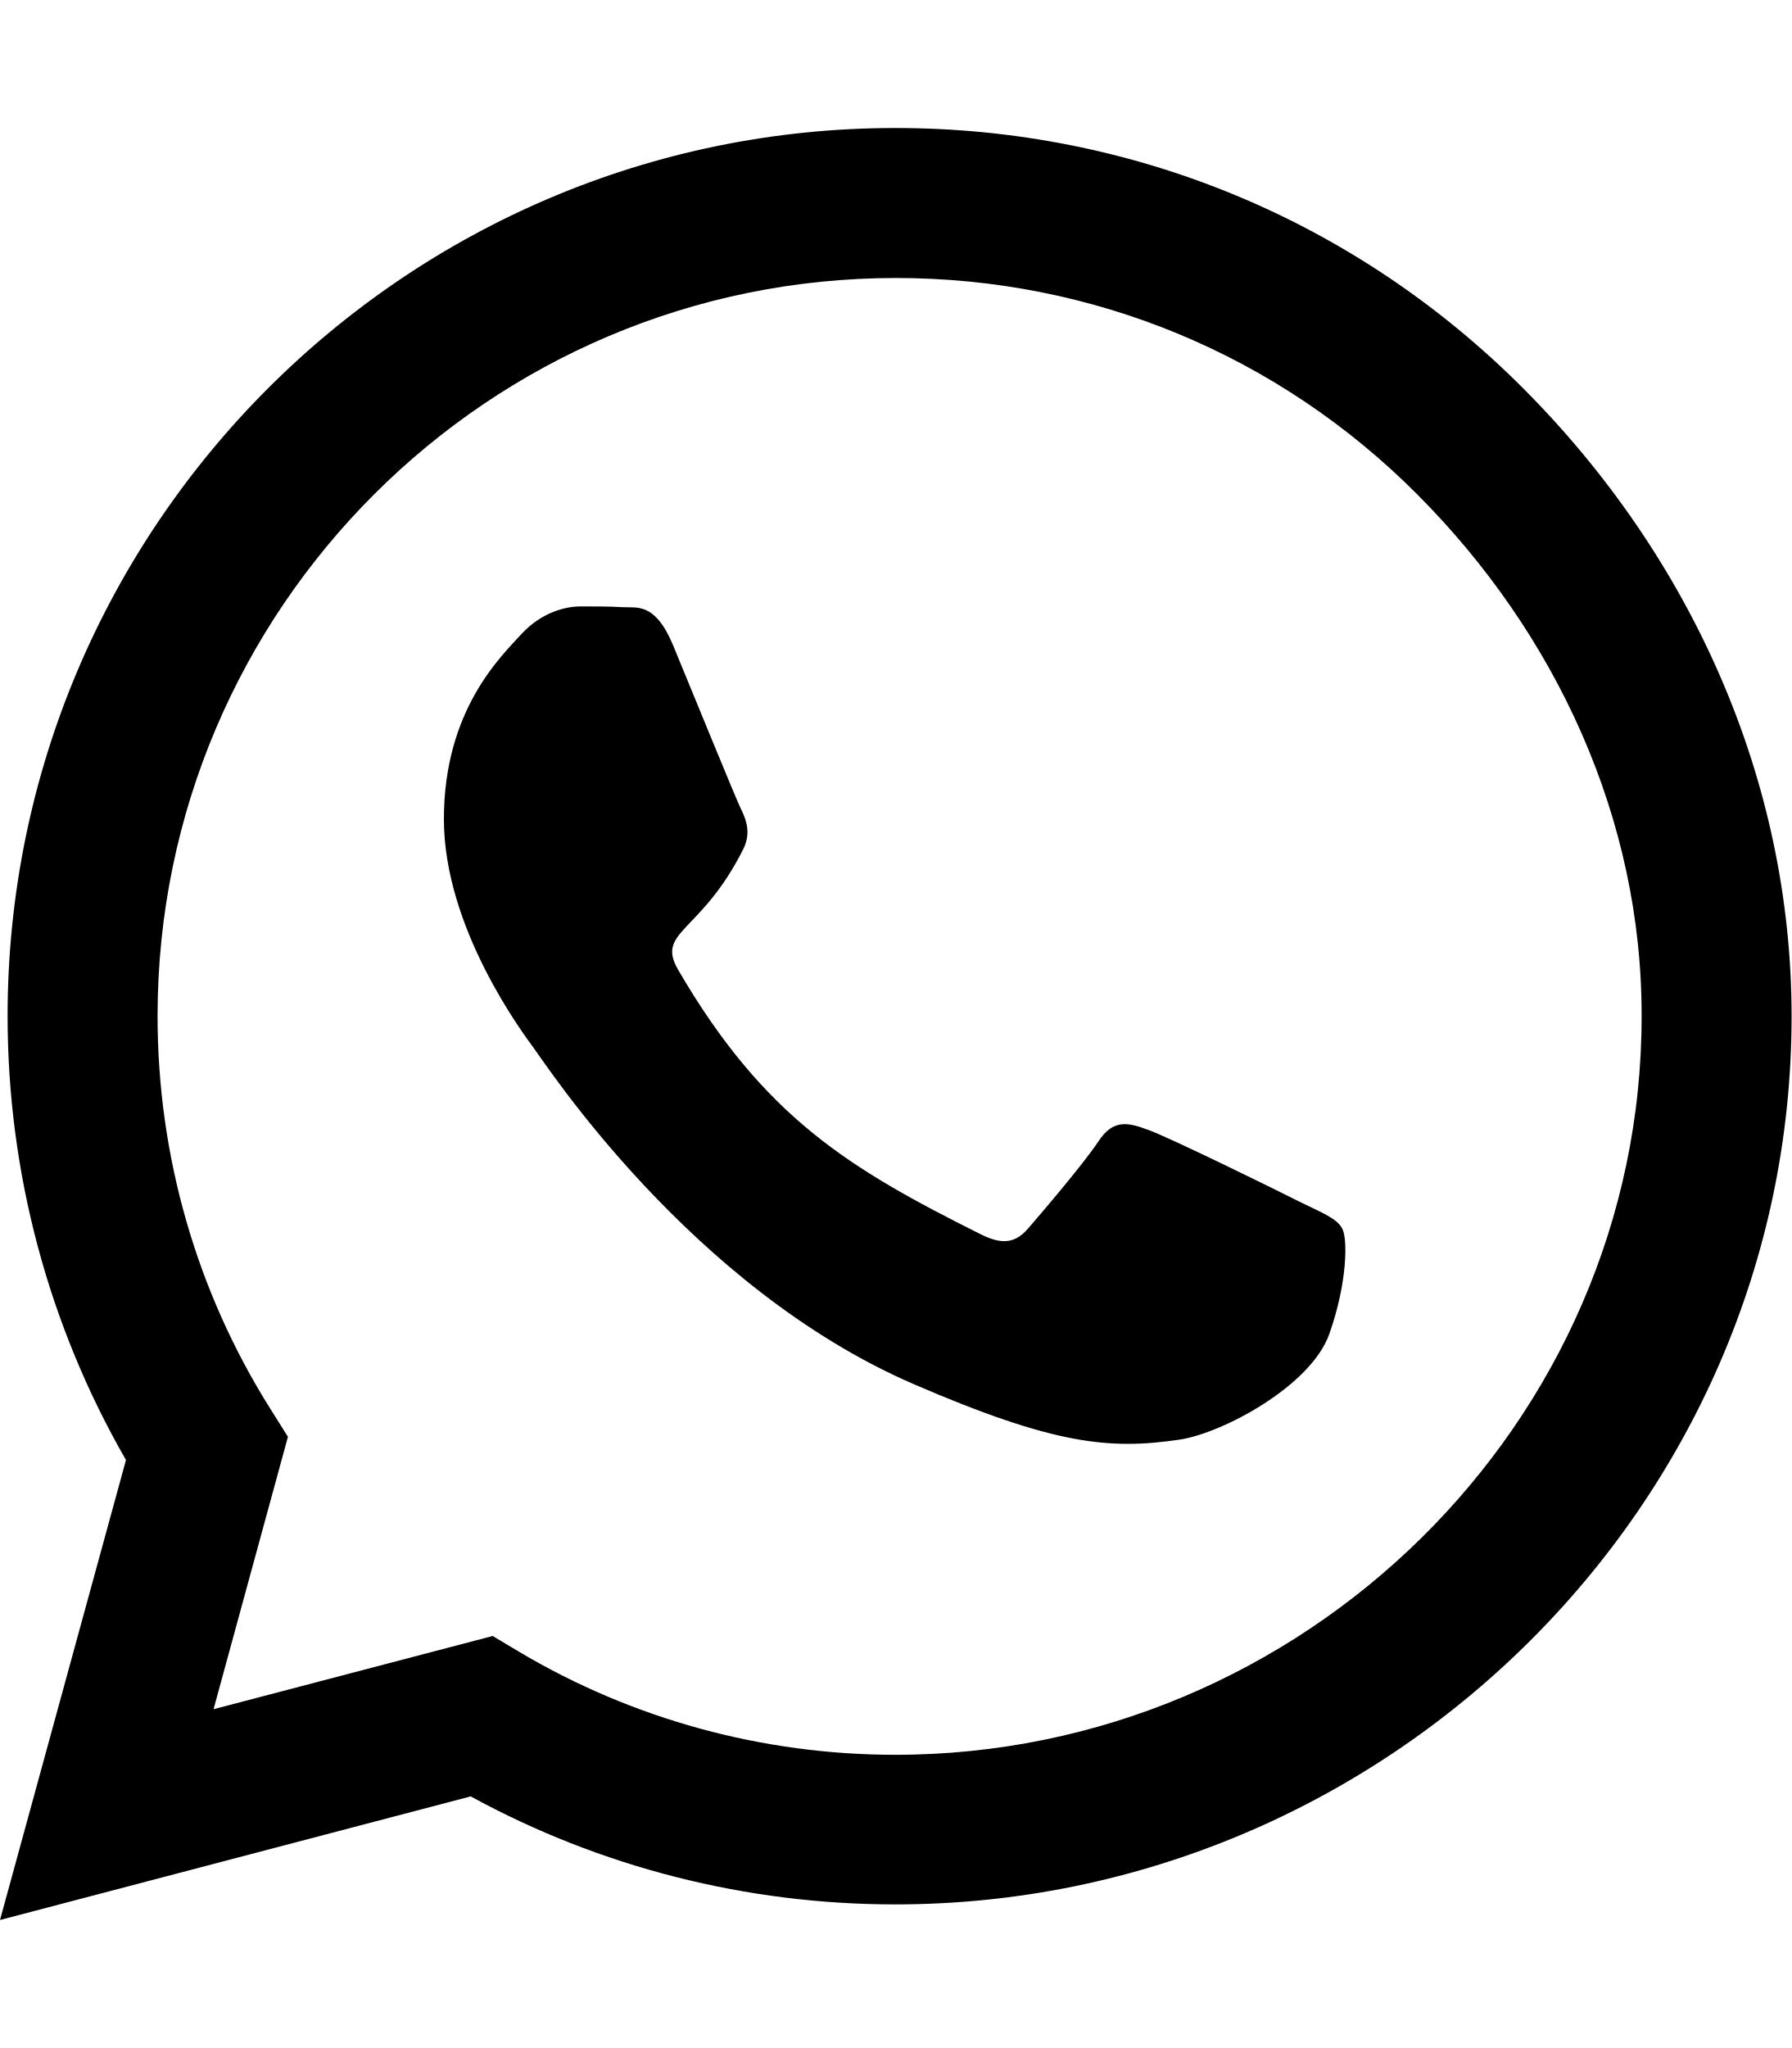
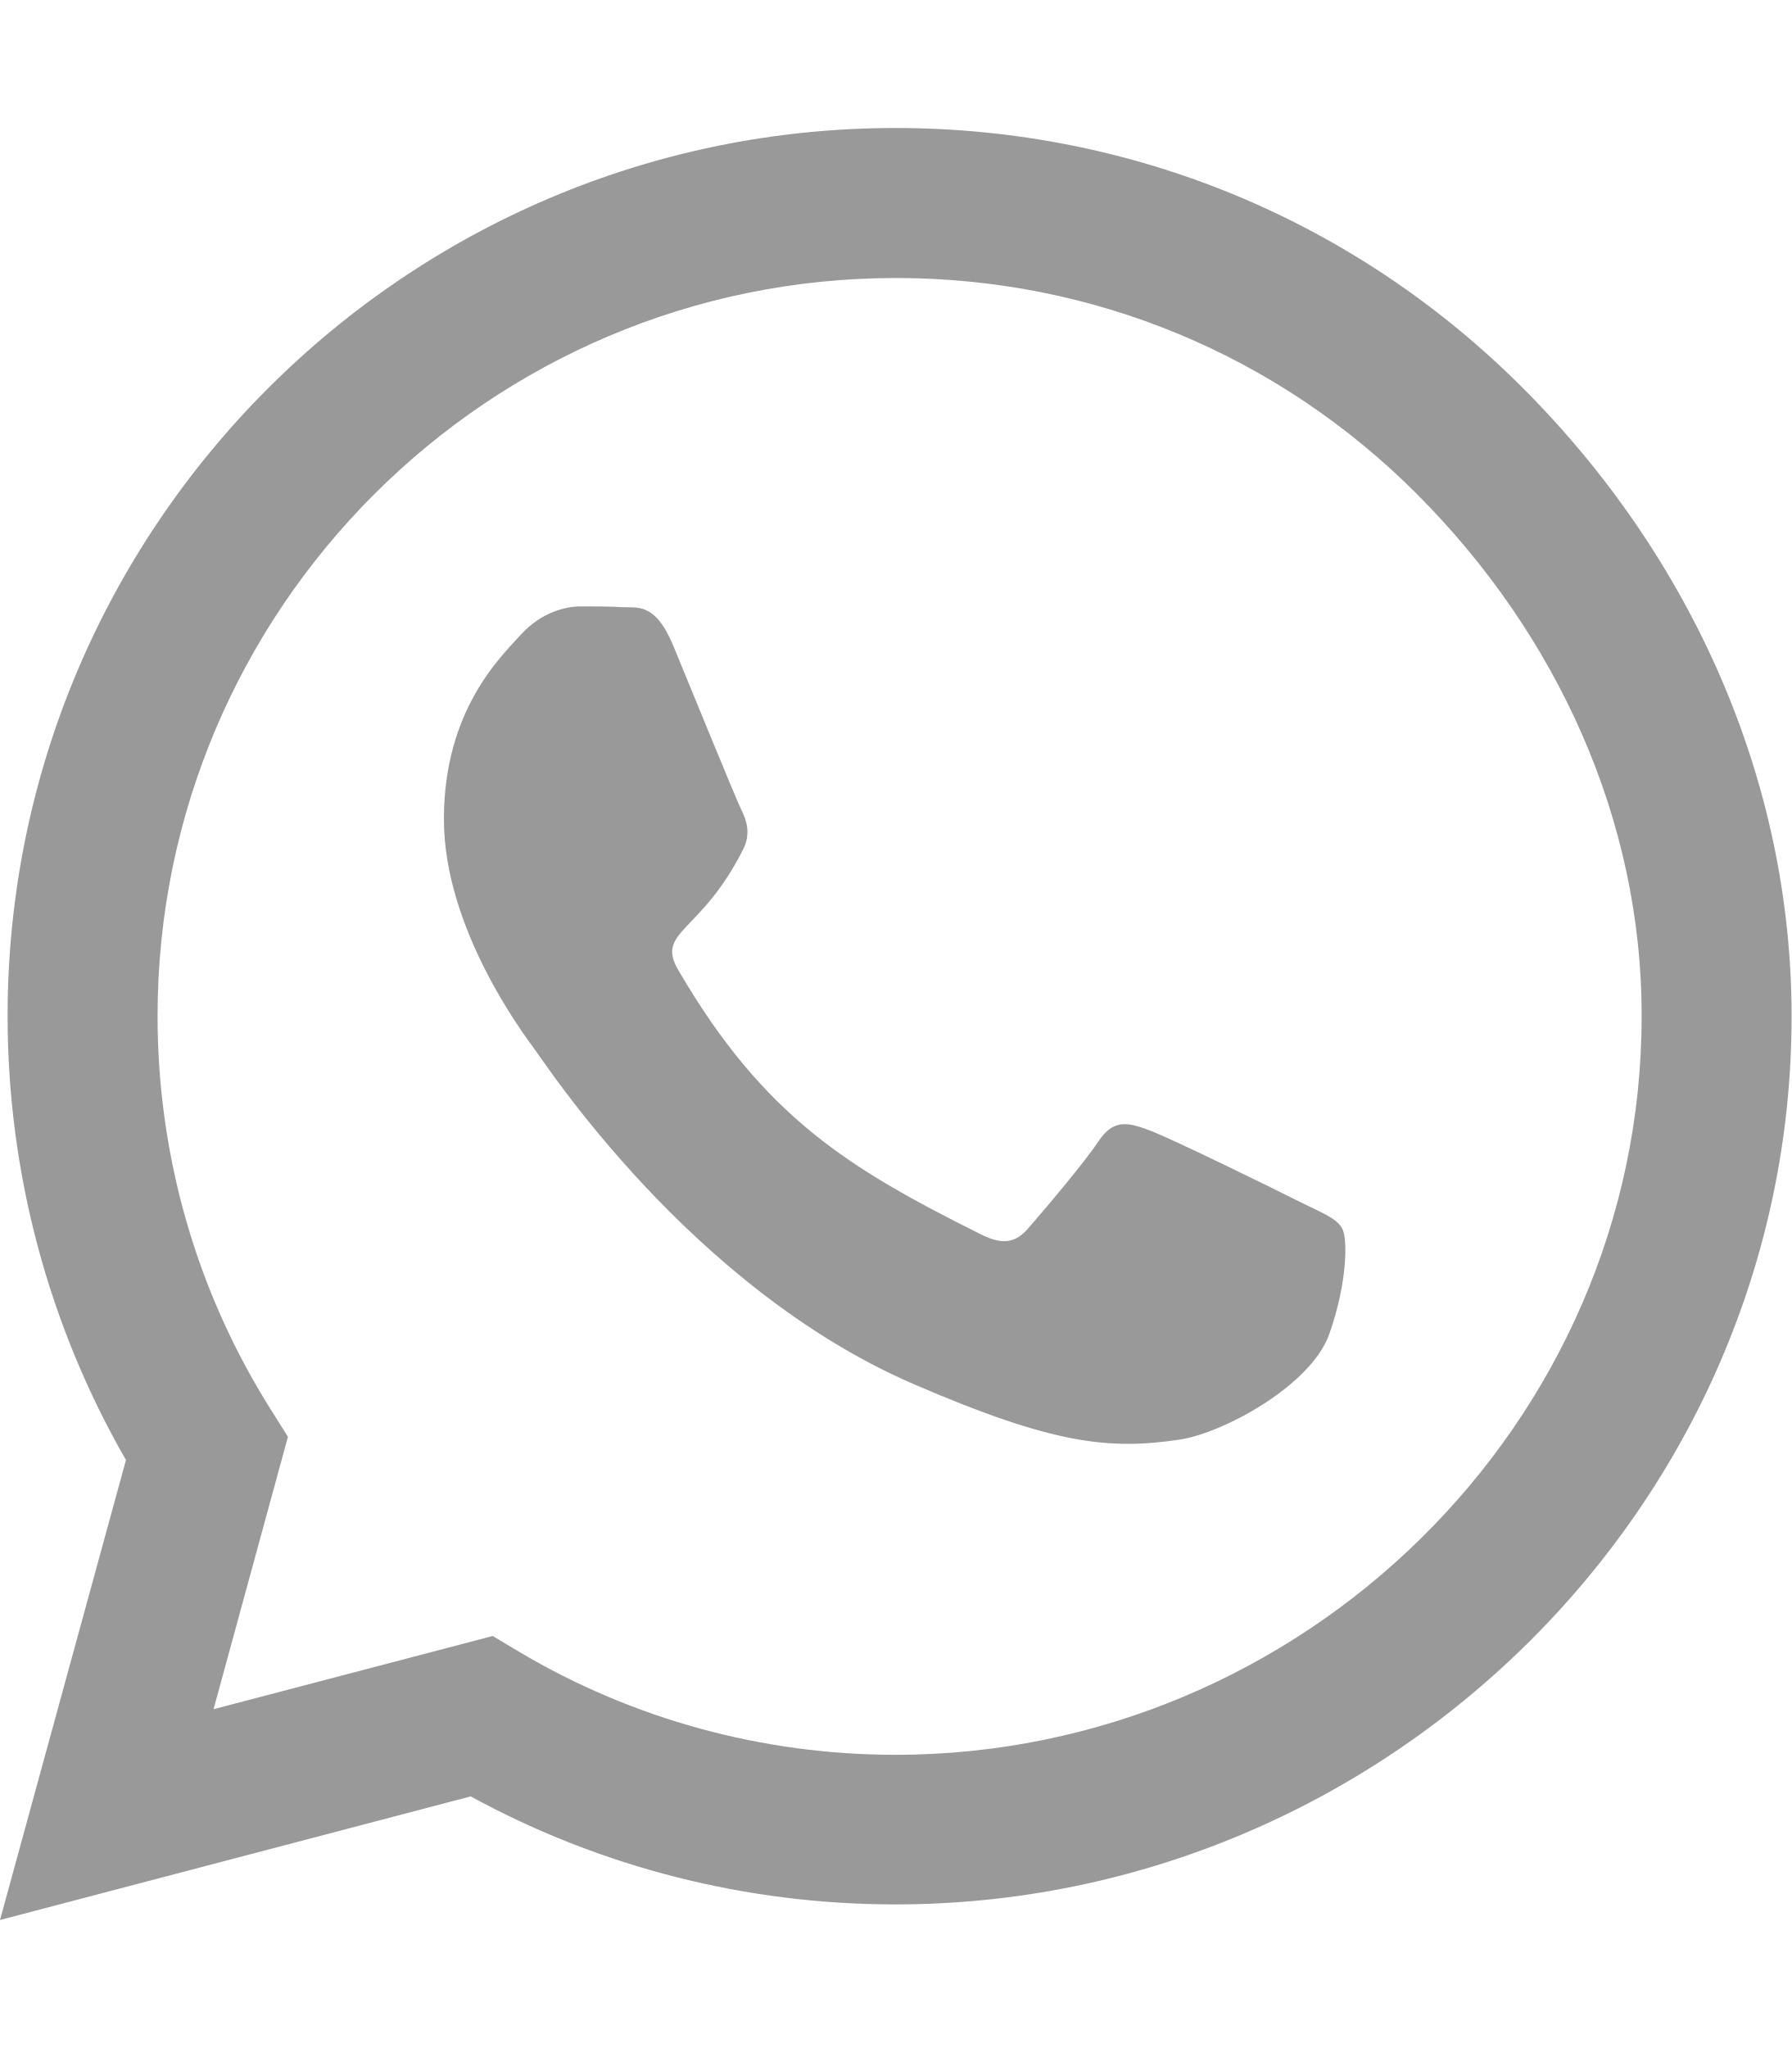
<svg xmlns="http://www.w3.org/2000/svg" aria-hidden="true" focusable="false" data-prefix="fab" data-icon="whatsapp" class="svg-inline--fa fa-whatsapp fa-w-14" role="img" viewBox="0 0 448 512">
-   <path fill="currentColor" d="M380.9 97.1C339 55.1 283.2 32 223.9 32c-122.4 0-222 99.6-222 222 0 39.1 10.2 77.3 29.6 111L0 480l117.7-30.9c32.4 17.7 68.9 27 106.1 27h.1c122.3 0 224.1-99.6 224.1-222 0-59.3-25.2-115-67.1-157zm-157 341.6c-33.2 0-65.7-8.9-94-25.7l-6.7-4-69.8 18.3L72 359.2l-4.4-7c-18.5-29.4-28.2-63.3-28.2-98.2 0-101.7 82.8-184.5 184.6-184.5 49.3 0 95.6 19.2 130.4 54.1 34.8 34.9 56.2 81.2 56.1 130.5 0 101.8-84.9 184.6-186.6 184.6zm101.2-138.2c-5.5-2.8-32.8-16.2-37.9-18-5.1-1.9-8.8-2.8-12.5 2.8-3.7 5.6-14.3 18-17.6 21.8-3.2 3.7-6.5 4.2-12 1.4-32.6-16.3-54-29.1-75.5-66-5.7-9.8 5.7-9.1 16.3-30.3 1.8-3.7.9-6.9-.5-9.7-1.4-2.8-12.5-30.1-17.1-41.2-4.5-10.8-9.1-9.3-12.5-9.5-3.2-.2-6.9-.2-10.6-.2-3.7 0-9.7 1.4-14.8 6.9-5.1 5.6-19.4 19-19.4 46.3 0 27.3 19.9 53.7 22.6 57.4 2.8 3.7 39.1 59.7 94.8 83.8 35.2 15.2 49 16.5 66.6 13.9 10.7-1.6 32.8-13.4 37.4-26.4 4.6-13 4.6-24.1 3.2-26.4-1.3-2.5-5-3.9-10.5-6.6z" />
+   <path fill="#999999" d="M380.9 97.1C339 55.1 283.2 32 223.9 32c-122.4 0-222 99.6-222 222 0 39.1 10.2 77.3 29.6 111L0 480l117.7-30.9c32.4 17.7 68.9 27 106.1 27h.1c122.3 0 224.1-99.6 224.1-222 0-59.3-25.2-115-67.1-157zm-157 341.6c-33.2 0-65.7-8.9-94-25.7l-6.7-4-69.8 18.3L72 359.2l-4.4-7c-18.5-29.4-28.2-63.3-28.2-98.2 0-101.7 82.8-184.5 184.6-184.5 49.3 0 95.6 19.2 130.4 54.1 34.8 34.9 56.2 81.2 56.1 130.5 0 101.8-84.9 184.6-186.6 184.6zm101.2-138.2c-5.5-2.8-32.8-16.2-37.9-18-5.1-1.9-8.8-2.8-12.5 2.8-3.7 5.6-14.3 18-17.6 21.8-3.2 3.7-6.5 4.2-12 1.4-32.6-16.3-54-29.1-75.5-66-5.7-9.8 5.7-9.1 16.3-30.3 1.8-3.7.9-6.9-.5-9.7-1.4-2.8-12.5-30.1-17.1-41.2-4.5-10.8-9.1-9.3-12.5-9.5-3.2-.2-6.9-.2-10.6-.2-3.7 0-9.7 1.4-14.8 6.9-5.1 5.6-19.4 19-19.4 46.3 0 27.3 19.9 53.7 22.6 57.4 2.8 3.7 39.1 59.7 94.8 83.8 35.2 15.2 49 16.5 66.6 13.9 10.7-1.6 32.8-13.4 37.4-26.4 4.6-13 4.6-24.1 3.2-26.4-1.3-2.5-5-3.9-10.5-6.6z" />
</svg>
